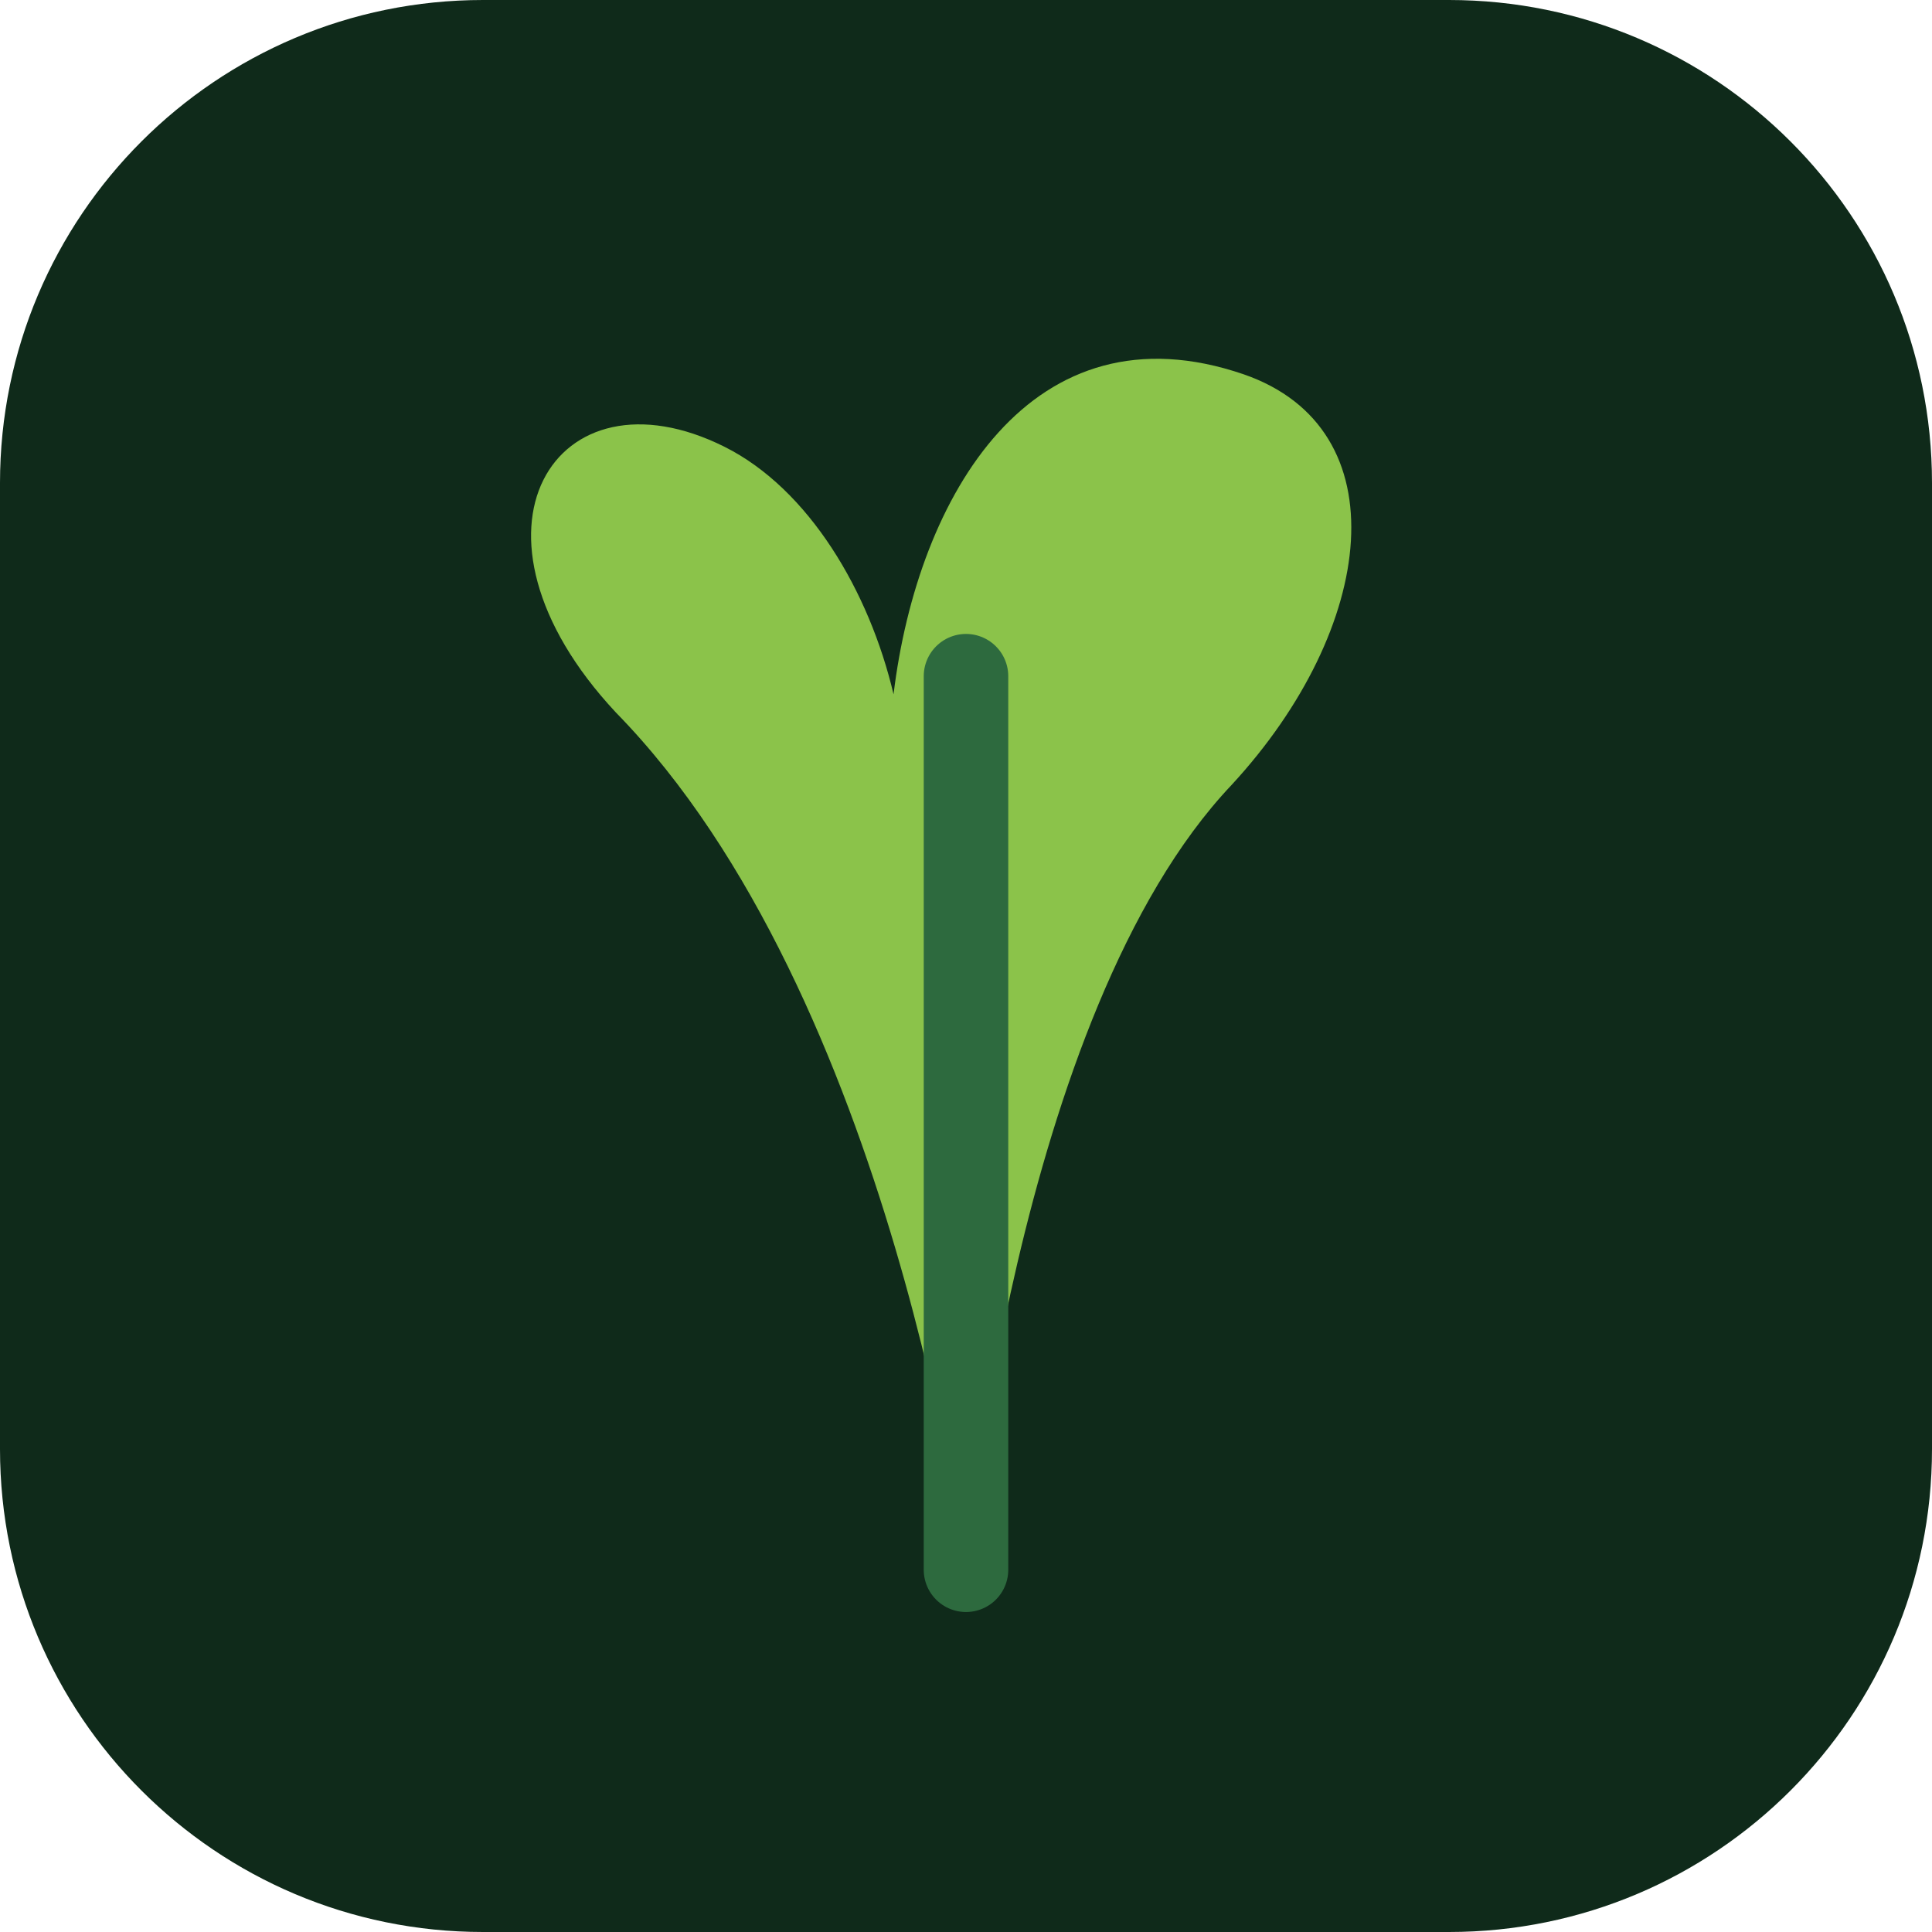
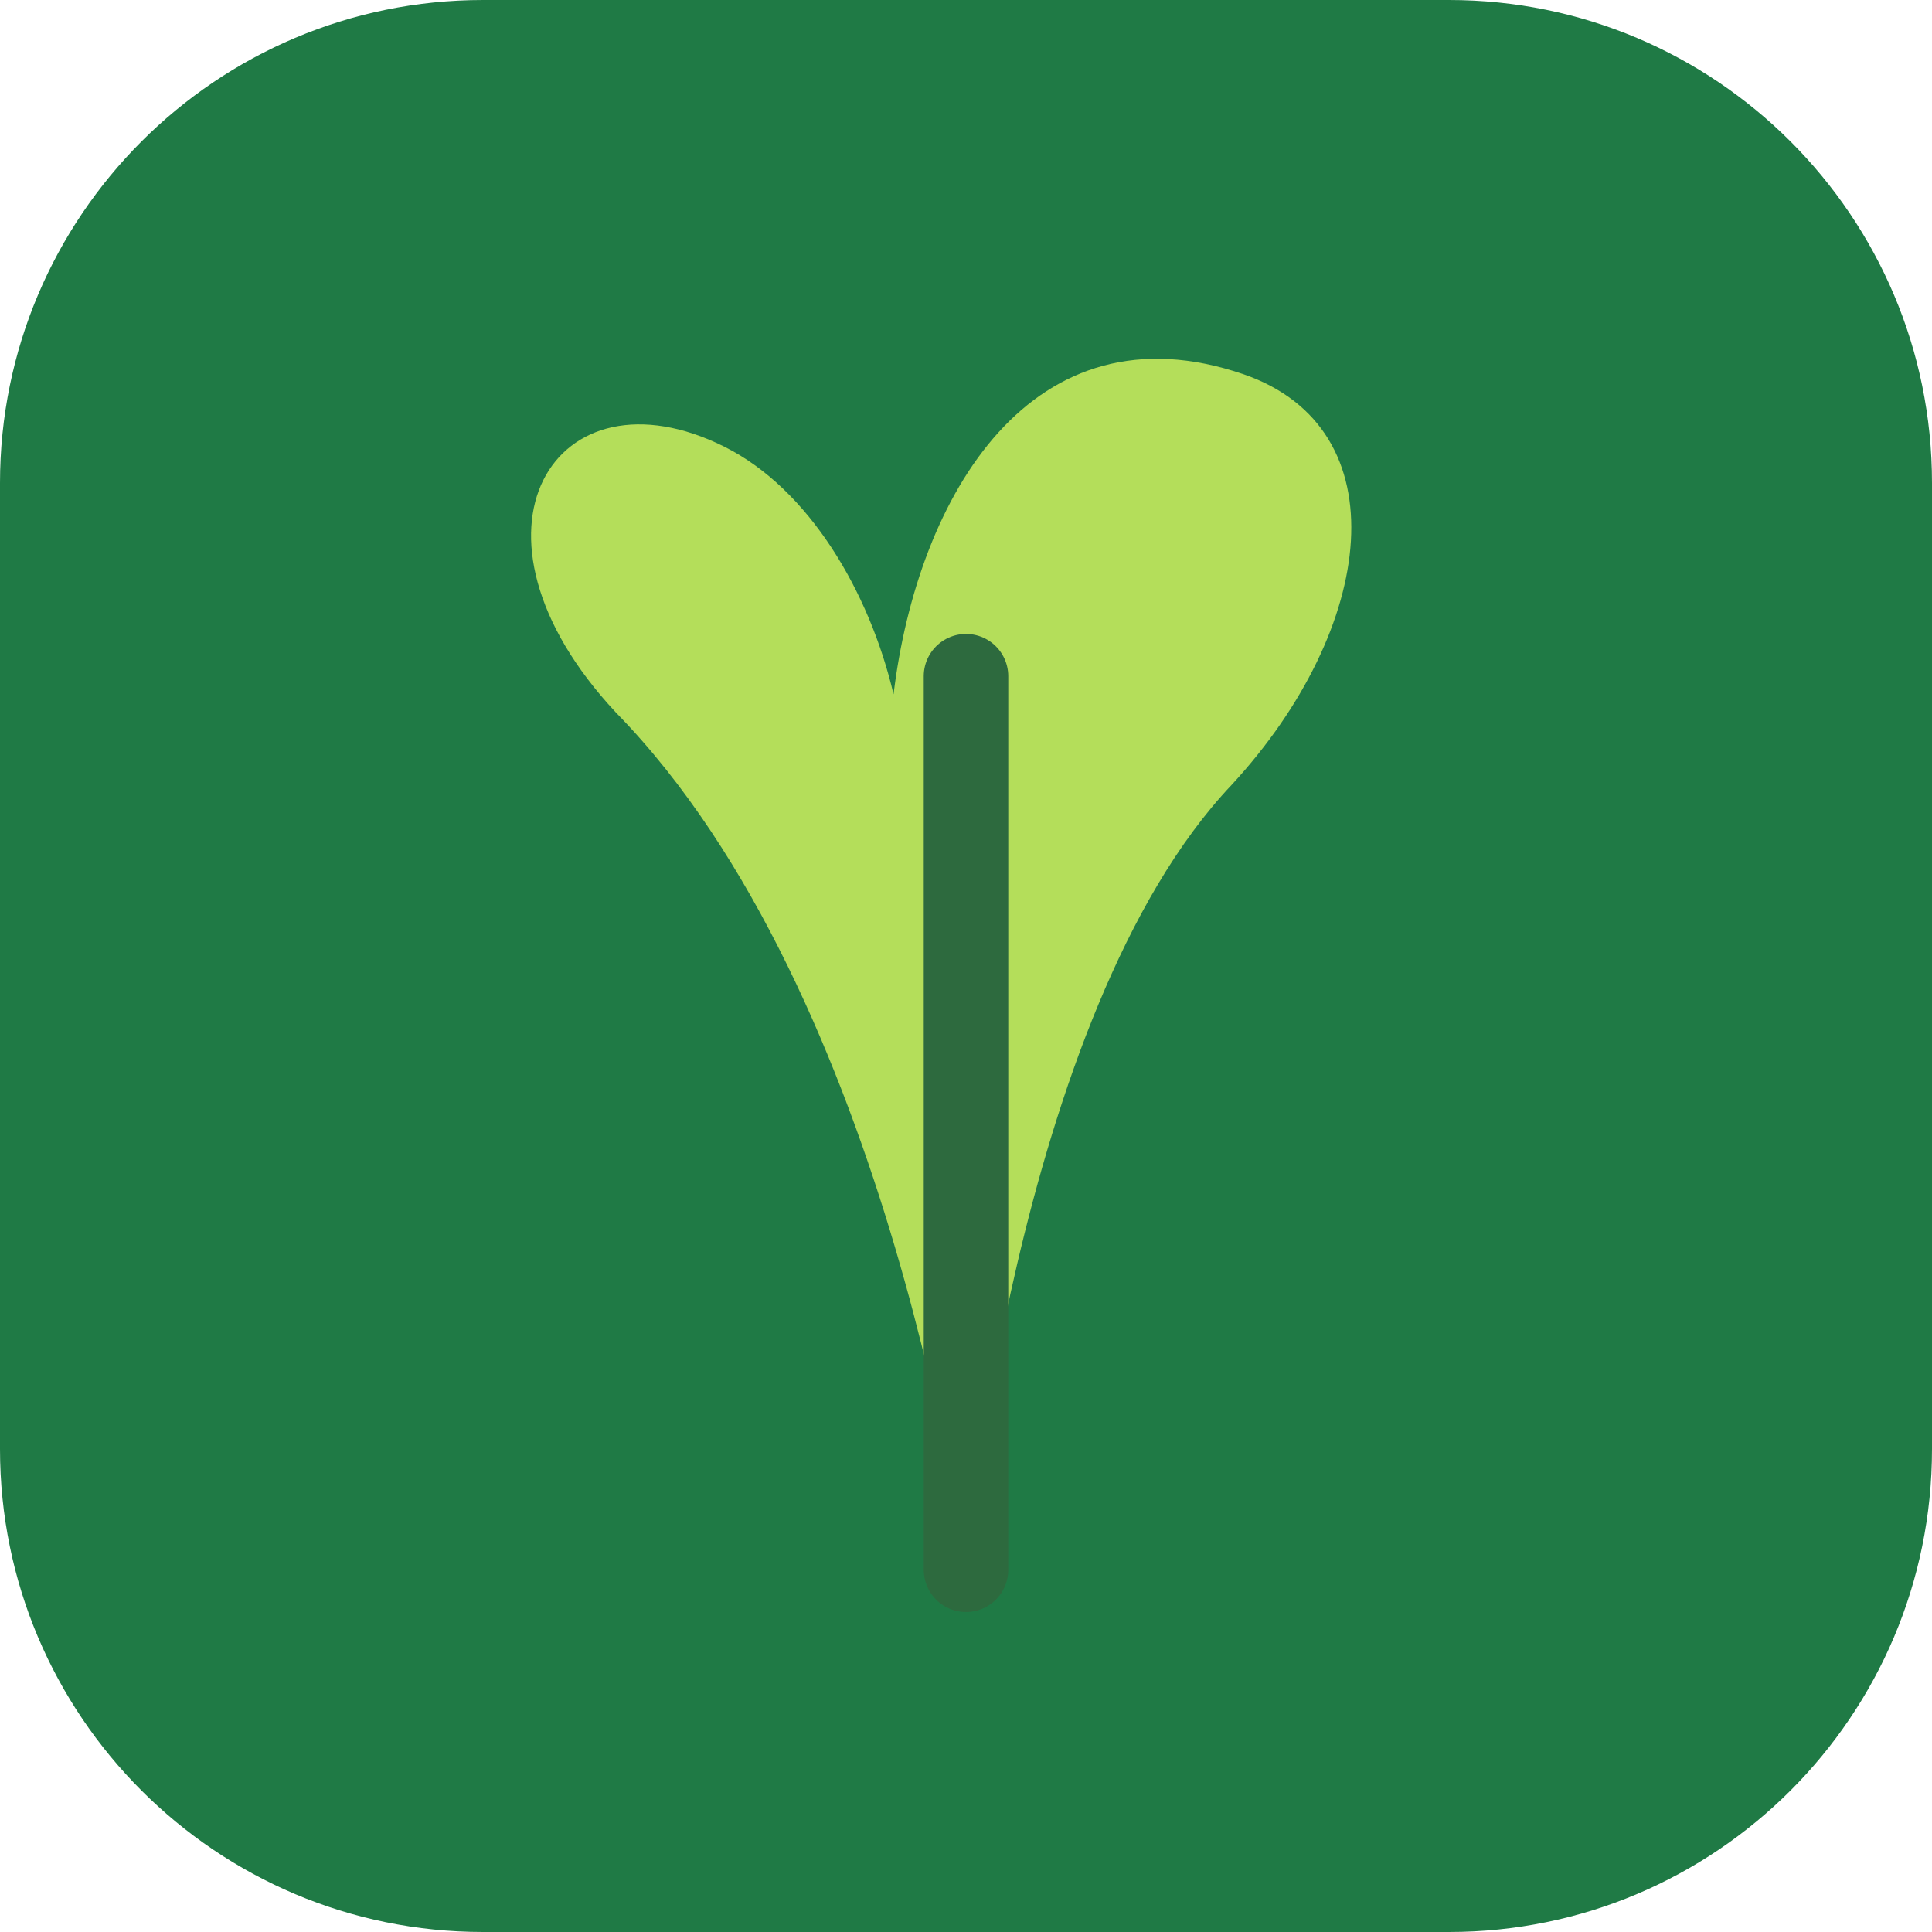
<svg xmlns="http://www.w3.org/2000/svg" viewBox="0 0 32 32" fill="none">
-   <rect width="32" height="32" rx="8" fill="#0f2a1a" />
-   <path d="M16 26c0 0-1.2-9.5-5.8-14.2C7.4 8.8 9.2 6 12 7.4c1.4.7 2.4 2.4 2.8 4.1C15.2 8.2 17.1 5 20.6 6.2c2.6.9 2.2 4.2-.2 6.8C16.8 16.8 16 26 16 26z" fill="#8bc34a" />
+   <rect width="32" height="32" rx="8" fill="#1f7a45" />
+   <path d="M16 26c0 0-1.2-9.5-5.8-14.2C7.4 8.8 9.2 6 12 7.4c1.4.7 2.4 2.4 2.8 4.1C15.2 8.2 17.1 5 20.6 6.2c2.6.9 2.2 4.2-.2 6.8C16.8 16.8 16 26 16 26z" fill="#b4de5a" />
  <path d="M16 26V11.2" stroke="#2d6a3e" stroke-width="1.4" stroke-linecap="round" />
</svg>
